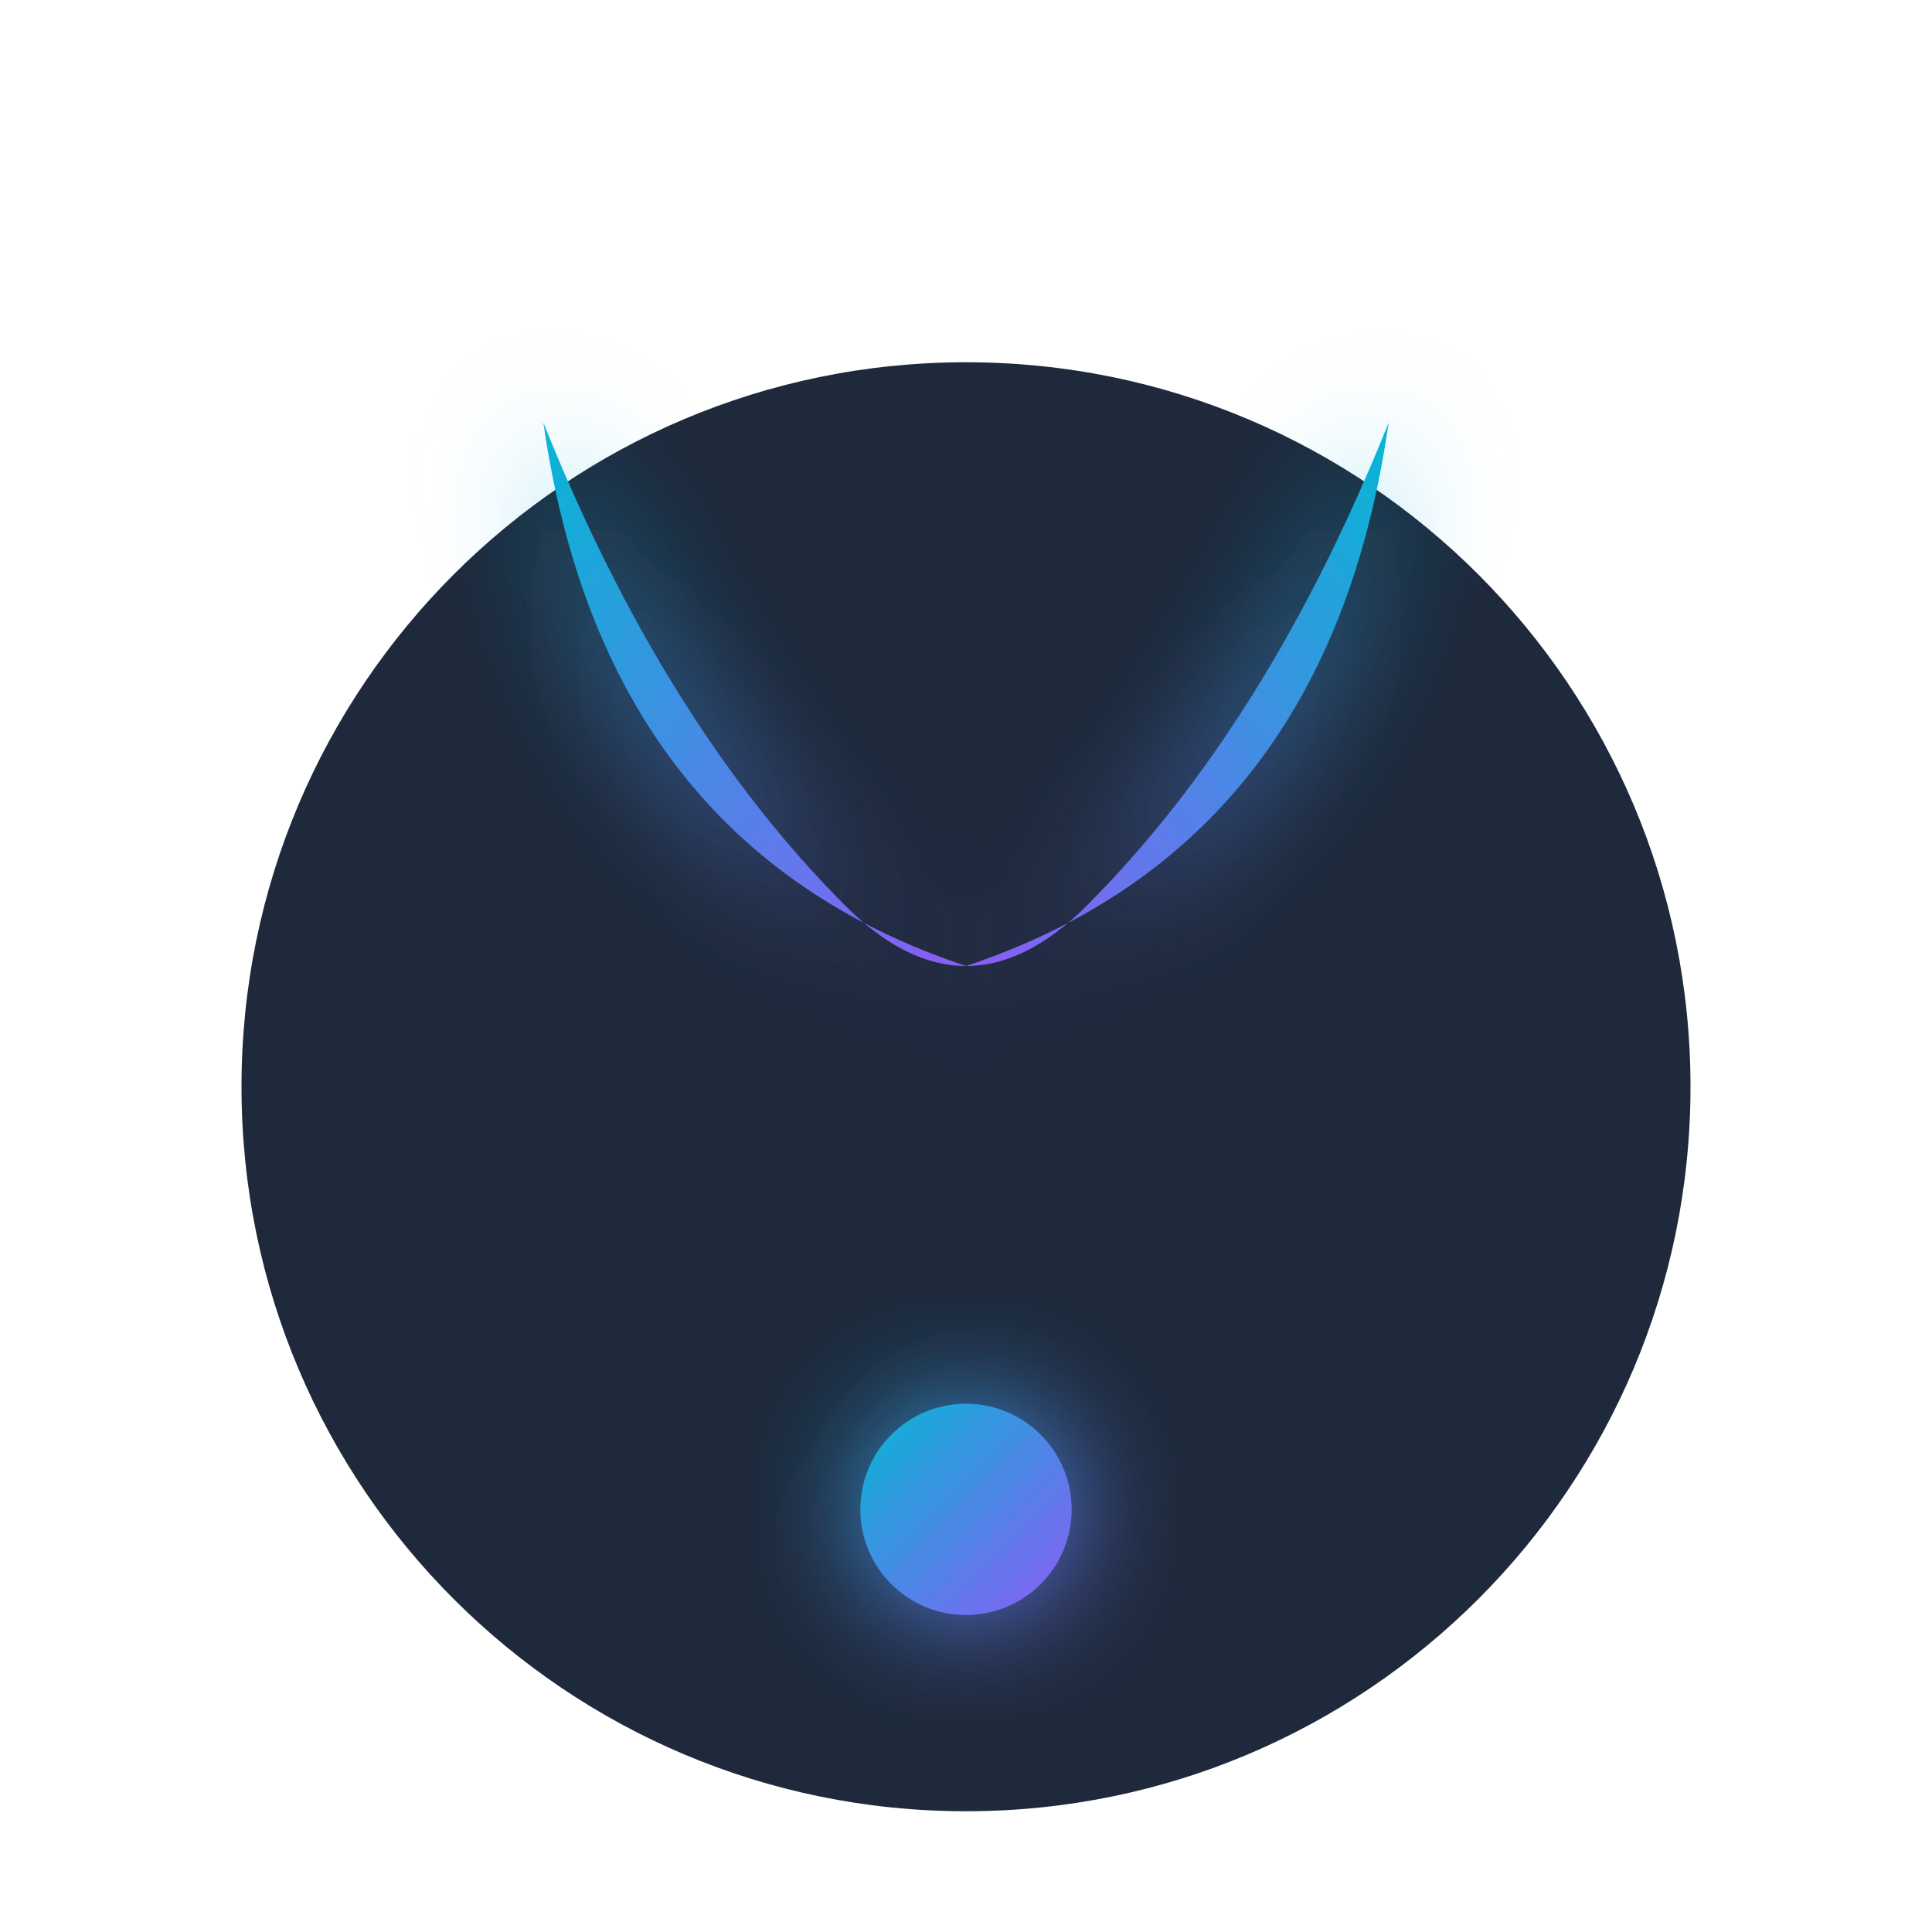
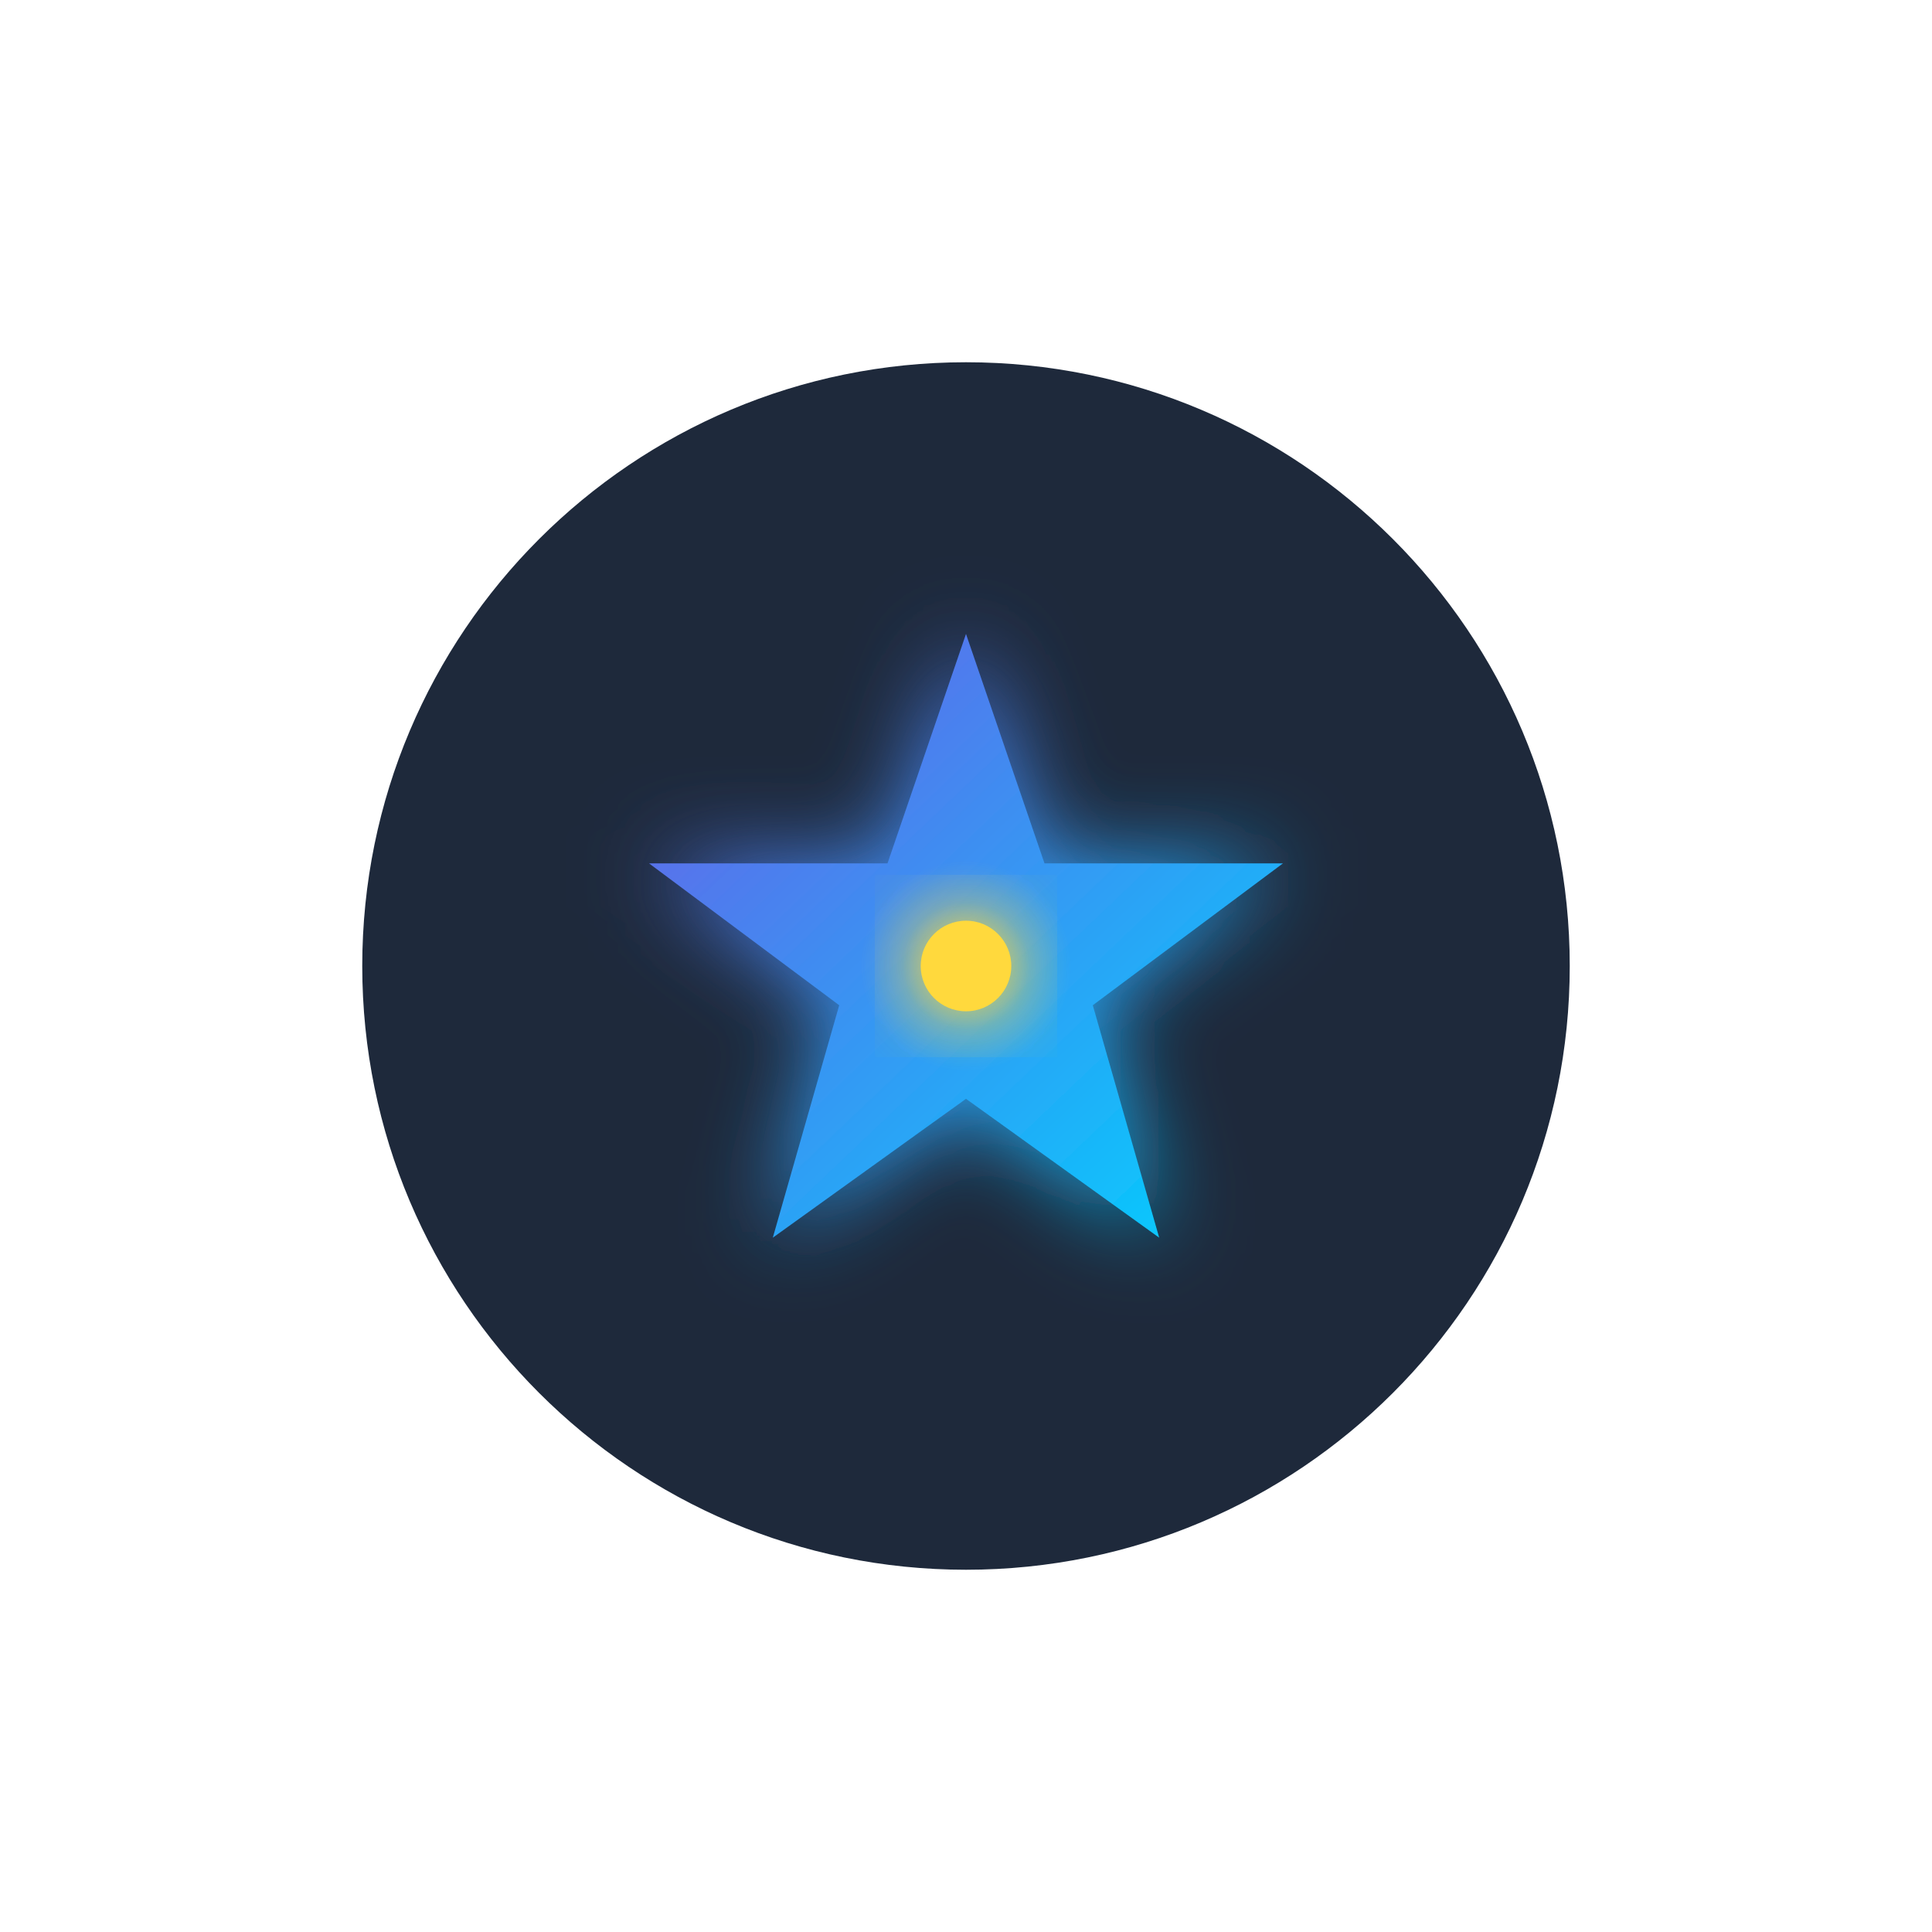
<svg xmlns="http://www.w3.org/2000/svg" viewBox="0 0 64 64" width="64" height="64">
  <defs>
-     <linearGradient id="gradID" x1="0%" y1="0%" x2="100%" y2="100%">
-       <stop offset="0%" stop-color="#06B6D4" />
-       <stop offset="100%" stop-color="#8B5CF6" />
+     <linearGradient id="gradD" x1="0%" y1="0%" x2="100%" y2="100%">
+       <stop offset="0%" stop-color="#6C5CE7" />
+       <stop offset="100%" stop-color="#00D2FF" />
    </linearGradient>
-     <linearGradient id="gradID2" x1="100%" y1="0%" x2="0%" y2="100%">
-       <stop offset="0%" stop-color="#06B6D4" />
-       <stop offset="100%" stop-color="#8B5CF6" />
-     </linearGradient>
-     <filter id="glowID" x="-50%" y="-50%" width="200%" height="200%">
-       <feGaussianBlur stdDeviation="2" result="blur" />
+     <radialGradient id="glowD" cx="50%" cy="50%" r="50%">
+       <stop offset="0%" stop-color="#FFD93D" stop-opacity="0.8" />
+       <stop offset="60%" stop-color="#FFD93D" stop-opacity="0.15" />
+       <stop offset="100%" stop-color="#FFD93D" stop-opacity="0" />
+     </radialGradient>
+     <filter id="sgD" x="-50%" y="-50%" width="200%" height="200%">
+       <feGaussianBlur stdDeviation="1.5" result="blur" />
      <feMerge>
        <feMergeNode in="blur" />
        <feMergeNode in="SourceGraphic" />
      </feMerge>
    </filter>
  </defs>
-   <circle cx="32" cy="36" r="24" fill="#1E293B" />
-   <path d="M32 32 Q20 28 18 14 Q22 24 28 30 Q30 32 32 32" fill="url(#gradID)" filter="url(#glowID)" />
-   <path d="M32 32 Q44 28 46 14 Q42 24 36 30 Q34 32 32 32" fill="url(#gradID2)" filter="url(#glowID)" />
-   <circle cx="32" cy="50" r="3.5" fill="url(#gradID)" filter="url(#glowID)" />
+   <g transform="translate(32, 32)">
+     <circle cx="0" cy="0" r="20" fill="#1E293B" />
+     <g opacity="0.4" filter="url(#sgD)">
+       <line x1="0" y1="-14" x2="0" y2="-19" stroke="url(#gradD)" stroke-width="1.2" stroke-linecap="round" />
+       <line x1="14" y1="0" x2="19" y2="0" stroke="url(#gradD)" stroke-width="1.2" stroke-linecap="round" />
+       <line x1="0" y1="14" x2="0" y2="19" stroke="url(#gradD)" stroke-width="1.2" stroke-linecap="round" />
+       <line x1="-14" y1="0" x2="-19" y2="0" stroke="url(#gradD)" stroke-width="1.2" stroke-linecap="round" />
+     </g>
+     <polygon points="0,-11 2.6,-3.4 10.5,-3.4 4.2,1.3 6.4,9 0,4.4 -6.4,9 -4.2,1.3 -10.5,-3.4 -2.6,-3.4" fill="url(#gradD)" filter="url(#sgD)" />
+     <circle cx="0" cy="0" r="3.5" fill="url(#glowD)" />
+     <circle cx="0" cy="0" r="1.5" fill="#FFD93D" filter="url(#sgD)" />
+   </g>
</svg>
